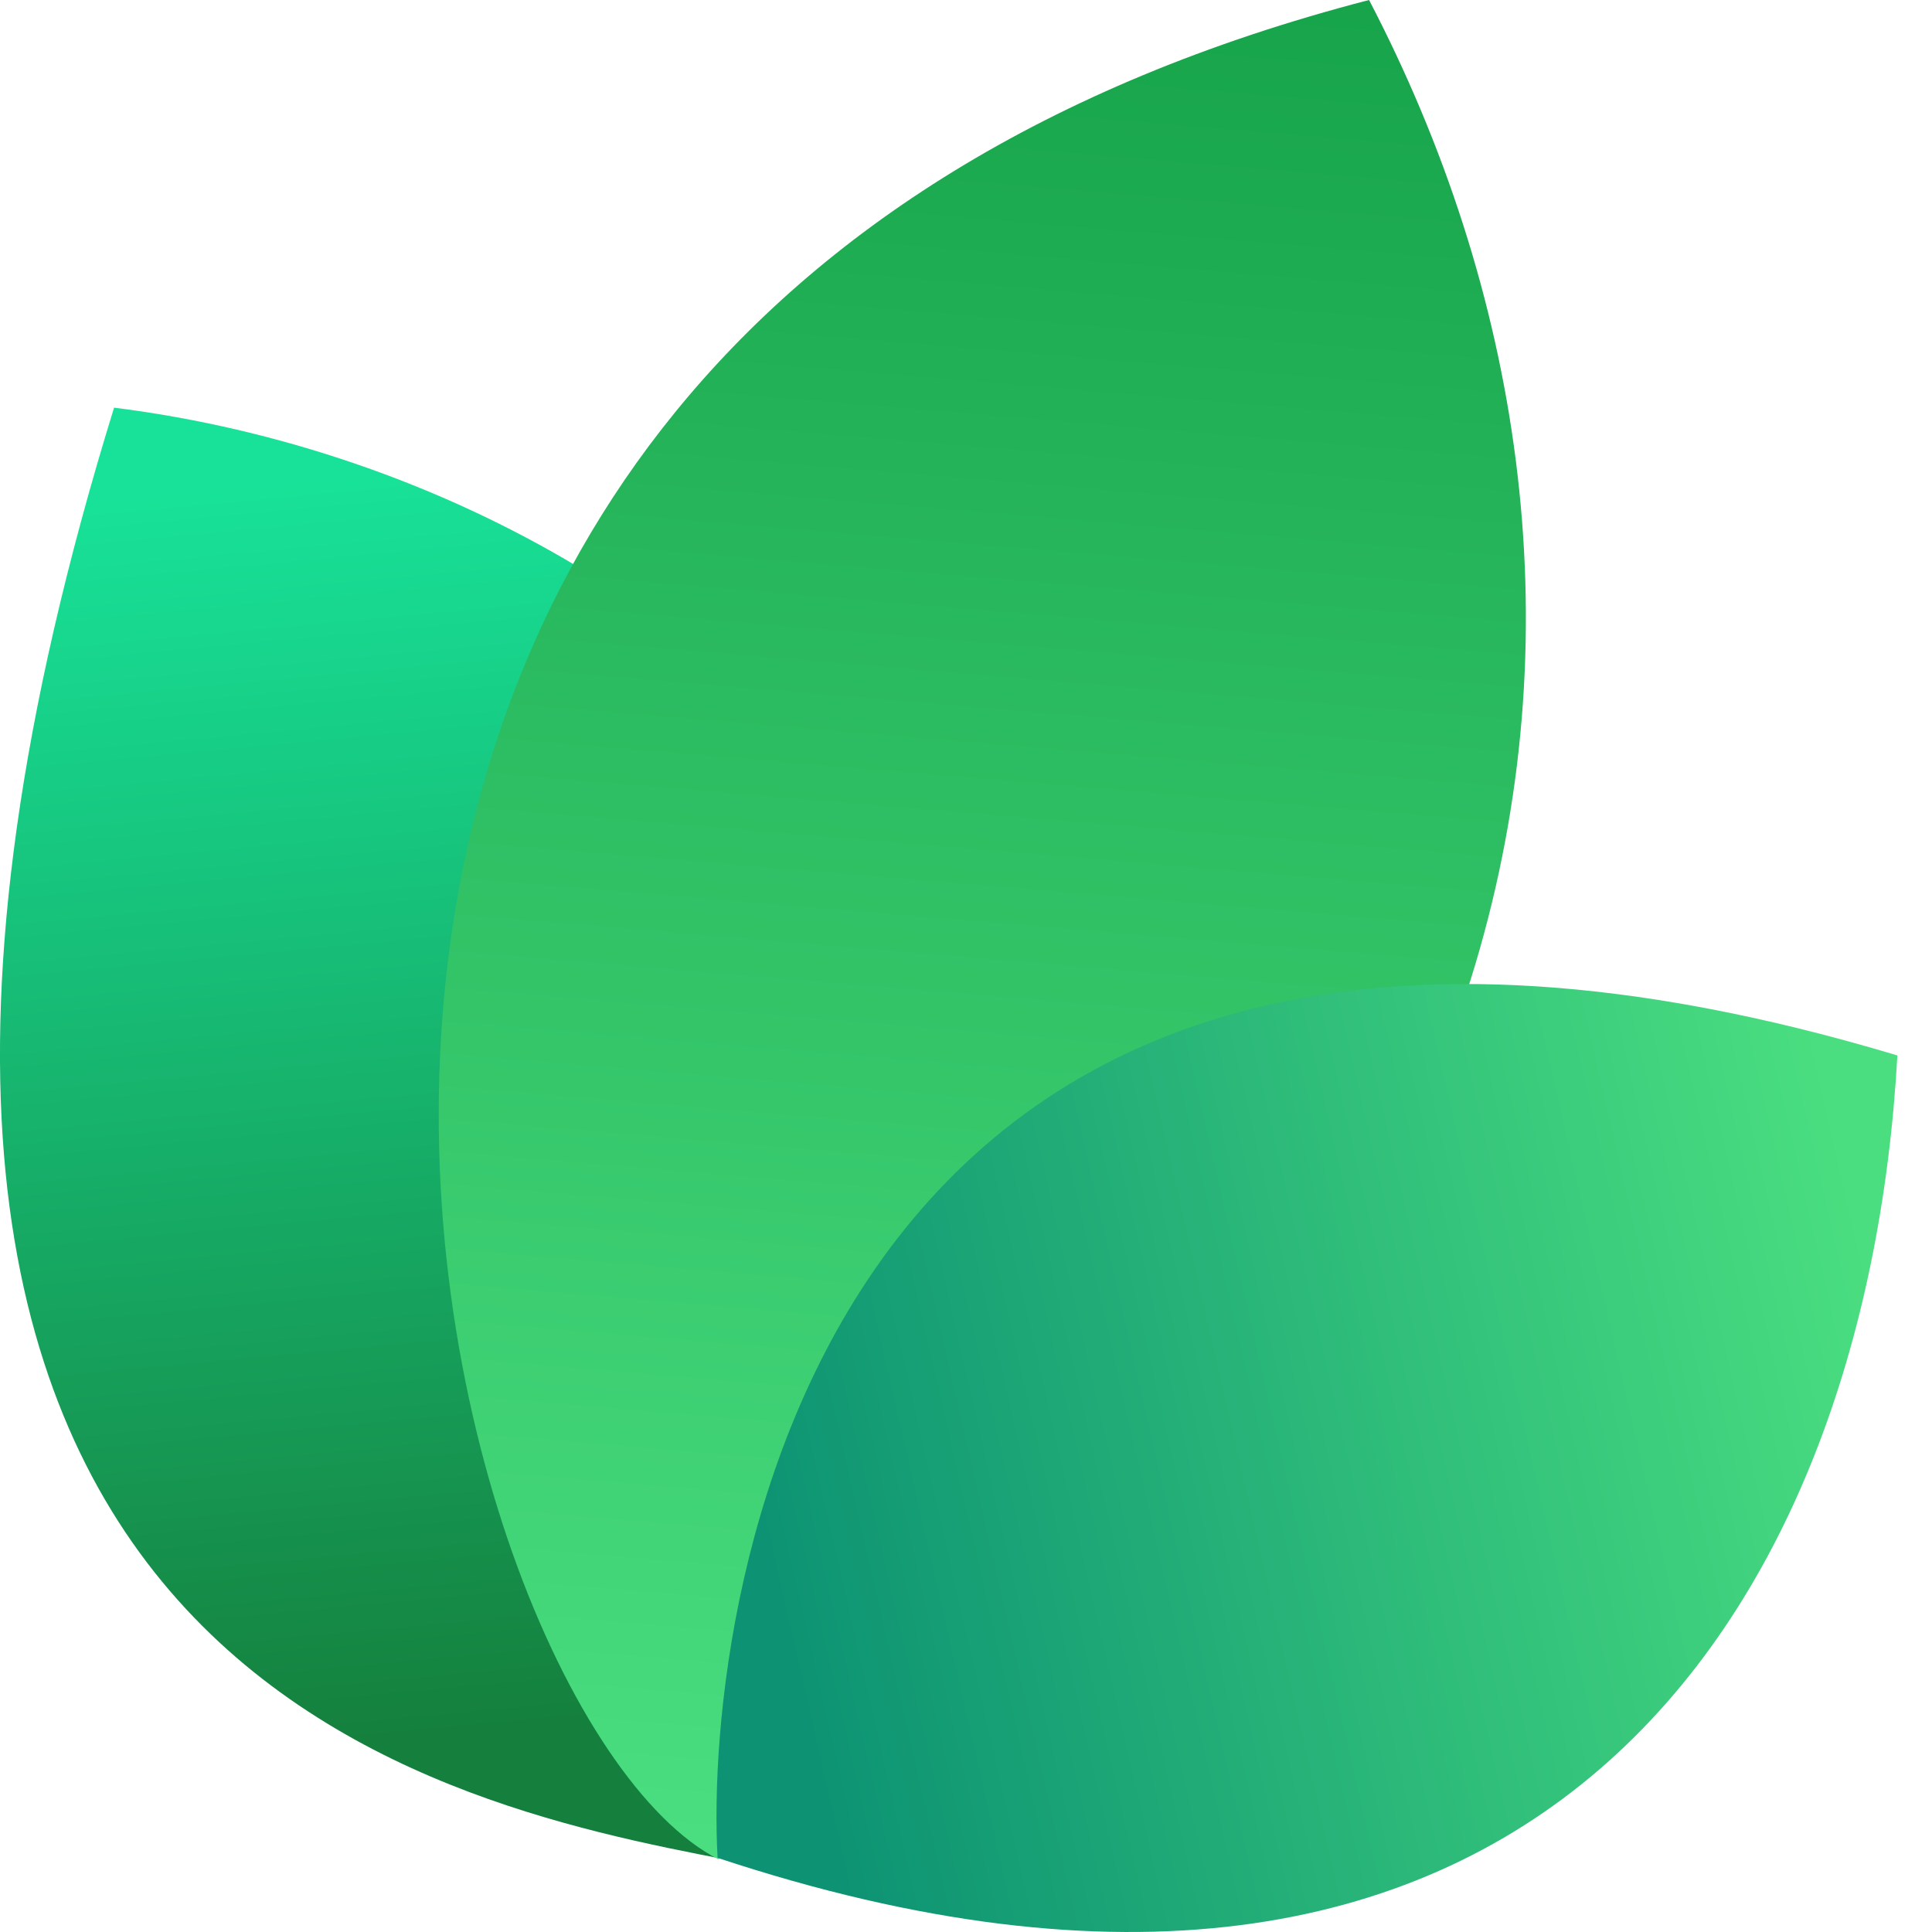
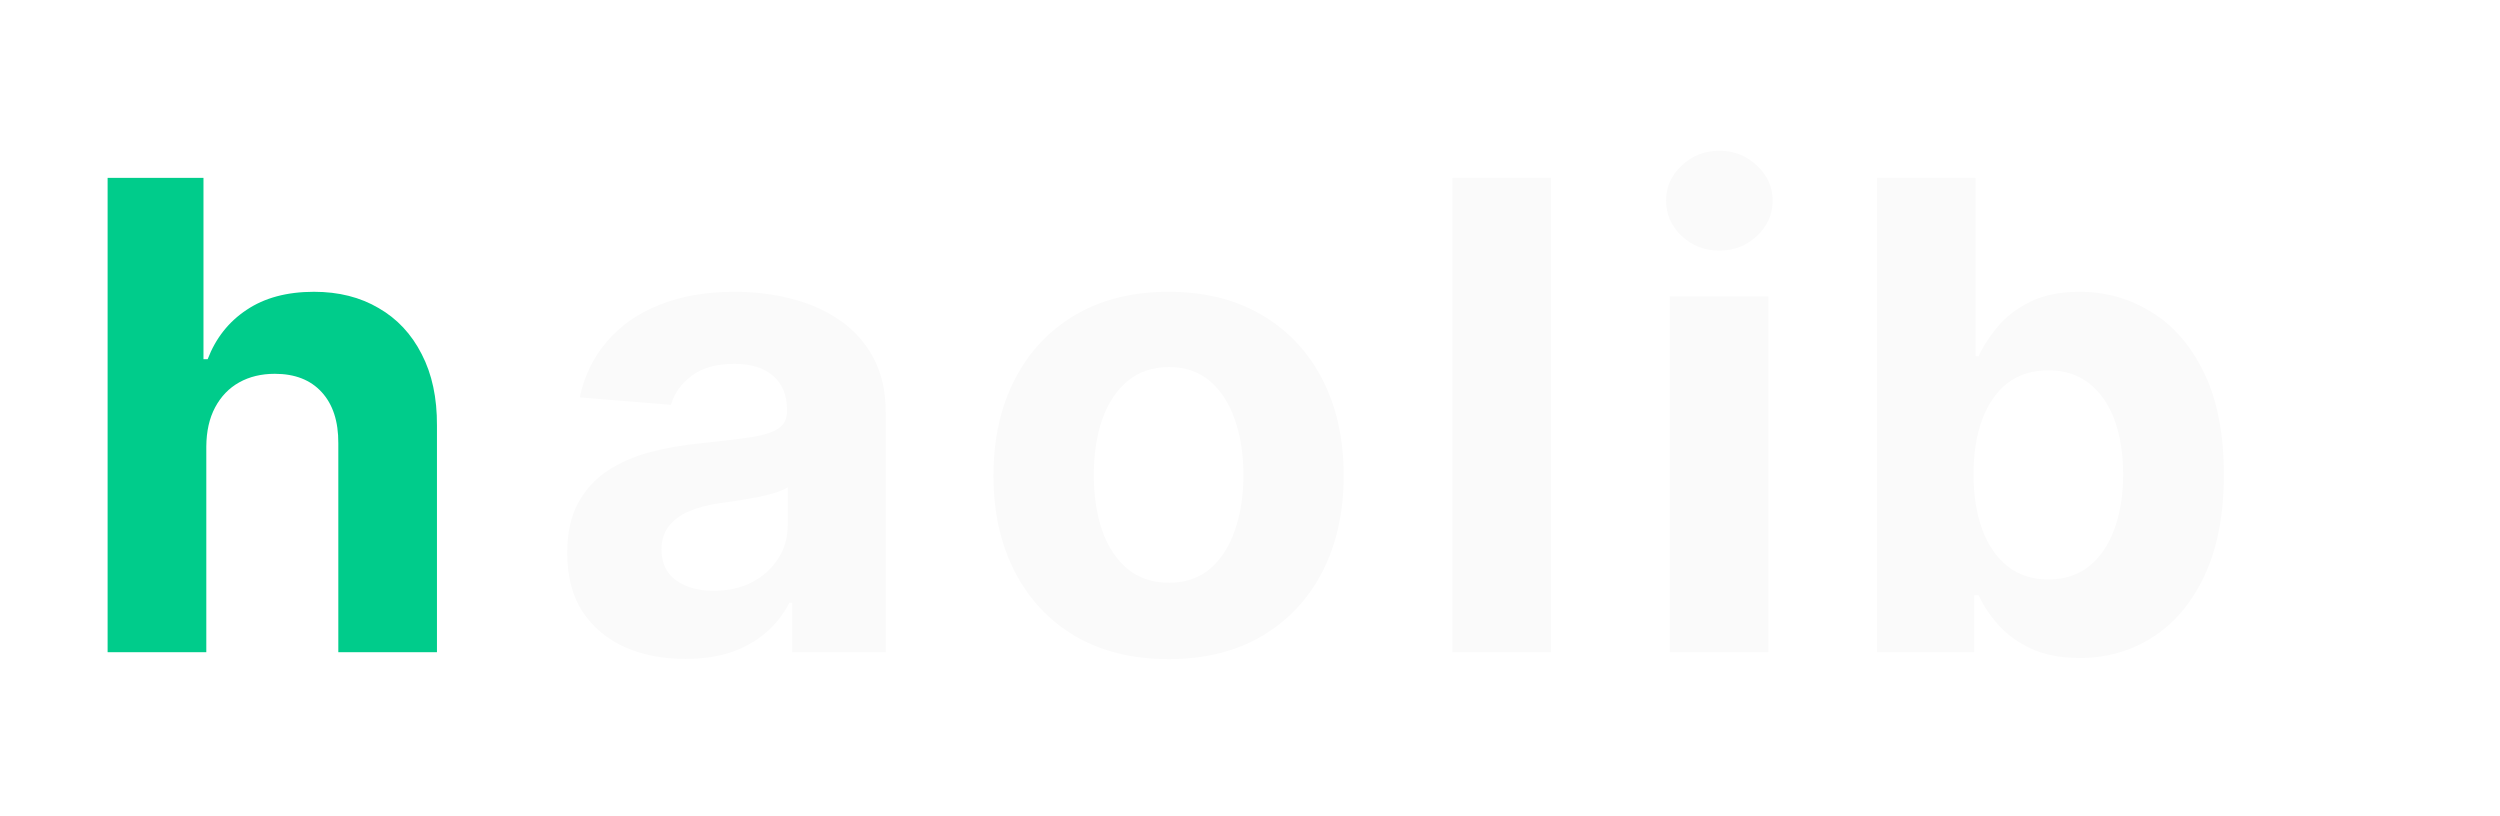
- <svg xmlns="http://www.w3.org/2000/svg" width="24" height="24" viewBox="0 0 24 24" fill="none">
-   <path d="M9.061 23.108C5.268 22.377 -3.391 20.627 1.417 5.064C9.634 6.099 16.973 14.064 9.061 23.108Z" fill="url(#paint0_linear_17557_2021)" />
-   <path d="M8.919 23.094C5.276 21.222 0.784 4.209 17.007 0C20.757 7.193 19.621 16.545 8.919 23.094Z" fill="url(#paint1_linear_17557_2021)" />
-   <path d="M8.914 23.079C8.735 19.882 10.159 9.085 23.57 13.111C23.181 20.123 18.984 26.418 8.914 23.079Z" fill="url(#paint2_linear_17557_2021)" />
-   <defs>
-     <linearGradient id="paint0_linear_17557_2021" x1="3.776" y1="5.916" x2="5.232" y2="21.559" gradientUnits="userSpaceOnUse">
-       <stop stop-color="#18E299" />
-       <stop offset="1" stop-color="#15803D" />
-     </linearGradient>
-     <linearGradient id="paint1_linear_17557_2021" x1="12.171" y1="-0.718" x2="10.19" y2="22.983" gradientUnits="userSpaceOnUse">
-       <stop stop-color="#16A34A" />
-       <stop offset="1" stop-color="#4ADE80" />
-     </linearGradient>
-     <linearGradient id="paint2_linear_17557_2021" x1="23.133" y1="15.353" x2="9.338" y2="18.52" gradientUnits="userSpaceOnUse">
-       <stop stop-color="#4ADE80" />
-       <stop offset="1" stop-color="#0D9373" />
-     </linearGradient>
-   </defs>
+ <svg xmlns="http://www.w3.org/2000/svg" width="46" height="15" viewBox="0 0 46 15" fill="none">
+   <path d="M12.61 12.124C12.193 12.124 11.821 12.051 11.494 11.906C11.167 11.758 10.909 11.541 10.718 11.254C10.531 10.964 10.437 10.604 10.437 10.172C10.437 9.808 10.504 9.503 10.637 9.256C10.771 9.009 10.953 8.81 11.183 8.659C11.413 8.509 11.674 8.395 11.967 8.318C12.262 8.241 12.572 8.188 12.896 8.156C13.277 8.116 13.584 8.08 13.816 8.045C14.049 8.009 14.218 7.955 14.323 7.884C14.429 7.812 14.481 7.707 14.481 7.568V7.543C14.481 7.273 14.396 7.064 14.226 6.916C14.058 6.768 13.819 6.695 13.51 6.695C13.183 6.695 12.923 6.767 12.73 6.912C12.537 7.054 12.409 7.233 12.346 7.449L10.667 7.312C10.752 6.915 10.92 6.571 11.17 6.281C11.42 5.989 11.742 5.764 12.137 5.608C12.535 5.449 12.995 5.369 13.518 5.369C13.882 5.369 14.23 5.412 14.562 5.497C14.897 5.582 15.194 5.714 15.453 5.893C15.714 6.072 15.92 6.303 16.071 6.584C16.221 6.862 16.297 7.196 16.297 7.585V12H14.575V11.092H14.524C14.419 11.297 14.278 11.477 14.102 11.633C13.926 11.787 13.714 11.908 13.467 11.996C13.22 12.081 12.934 12.124 12.61 12.124ZM13.13 10.871C13.397 10.871 13.633 10.818 13.838 10.713C14.042 10.605 14.203 10.46 14.319 10.278C14.436 10.097 14.494 9.891 14.494 9.661V8.966C14.437 9.003 14.359 9.037 14.26 9.068C14.163 9.097 14.054 9.124 13.931 9.149C13.809 9.172 13.687 9.193 13.565 9.213C13.443 9.23 13.332 9.246 13.233 9.26C13.02 9.291 12.834 9.341 12.674 9.409C12.515 9.477 12.392 9.57 12.304 9.686C12.216 9.8 12.171 9.942 12.171 10.112C12.171 10.359 12.261 10.548 12.44 10.679C12.622 10.807 12.852 10.871 13.13 10.871Z" fill="#FAFAFA" />
+   <path d="M3.796 8.216V12H1.98V3.273H3.744V6.609H3.821C3.969 6.223 4.208 5.92 4.537 5.702C4.867 5.48 5.28 5.369 5.777 5.369C6.232 5.369 6.628 5.469 6.966 5.668C7.307 5.864 7.571 6.146 7.759 6.516C7.949 6.882 8.043 7.321 8.04 7.832V12H6.225V8.156C6.227 7.753 6.125 7.439 5.918 7.214C5.713 6.99 5.426 6.878 5.057 6.878C4.81 6.878 4.591 6.93 4.401 7.036C4.213 7.141 4.066 7.294 3.958 7.496C3.852 7.695 3.798 7.935 3.796 8.216Z" fill="#00CC8B" />
+   <path d="M28.54 3.273V12H26.724V3.273H28.54Z" fill="#FAFAFA" />
+   <path d="M34.536 12V3.273H36.351V6.554H36.407C36.486 6.378 36.601 6.199 36.752 6.017C36.905 5.832 37.104 5.679 37.348 5.557C37.596 5.432 37.902 5.369 38.269 5.369C38.746 5.369 39.186 5.494 39.59 5.744C39.993 5.991 40.316 6.365 40.557 6.865C40.799 7.362 40.919 7.986 40.919 8.736C40.919 9.466 40.801 10.082 40.566 10.585C40.333 11.085 40.015 11.464 39.611 11.723C39.211 11.979 38.762 12.107 38.265 12.107C37.912 12.107 37.613 12.048 37.365 11.932C37.121 11.815 36.921 11.669 36.765 11.493C36.608 11.314 36.489 11.133 36.407 10.952H36.326V12H34.536ZM36.313 8.727C36.313 9.116 36.367 9.456 36.475 9.746C36.583 10.036 36.739 10.261 36.944 10.423C37.148 10.582 37.397 10.662 37.689 10.662C37.985 10.662 38.235 10.581 38.439 10.419C38.644 10.254 38.799 10.027 38.904 9.737C39.012 9.445 39.066 9.108 39.066 8.727C39.066 8.349 39.013 8.017 38.908 7.73C38.803 7.443 38.648 7.219 38.444 7.057C38.239 6.895 37.988 6.814 37.689 6.814C37.394 6.814 37.144 6.892 36.939 7.048C36.738 7.205 36.583 7.426 36.475 7.713C36.367 8 36.313 8.338 36.313 8.727Z" fill="#FAFAFA" />
+   <path d="M30.724 12V5.455H32.54V12H30.724ZM31.636 4.611C31.366 4.611 31.135 4.521 30.942 4.342C30.751 4.161 30.656 3.943 30.656 3.69C30.656 3.44 30.751 3.226 30.942 3.047C31.135 2.865 31.366 2.774 31.636 2.774C31.906 2.774 32.136 2.865 32.327 3.047C32.52 3.226 32.617 3.44 32.617 3.69C32.617 3.943 32.52 4.161 32.327 4.342C32.136 4.521 31.906 4.611 31.636 4.611Z" fill="#FAFAFA" />
+   <path d="M21.502 12.128C20.84 12.128 20.268 11.987 19.785 11.706C19.305 11.422 18.934 11.027 18.673 10.521C18.411 10.013 18.28 9.423 18.28 8.753C18.28 8.077 18.411 7.486 18.673 6.98C18.934 6.472 19.305 6.077 19.785 5.795C20.268 5.511 20.84 5.369 21.502 5.369C22.164 5.369 22.735 5.511 23.215 5.795C23.698 6.077 24.07 6.472 24.332 6.98C24.593 7.486 24.724 8.077 24.724 8.753C24.724 9.423 24.593 10.013 24.332 10.521C24.07 11.027 23.698 11.422 23.215 11.706C22.735 11.987 22.164 12.128 21.502 12.128ZM21.511 10.722C21.812 10.722 22.063 10.636 22.265 10.466C22.467 10.293 22.619 10.057 22.721 9.759C22.826 9.46 22.879 9.121 22.879 8.74C22.879 8.359 22.826 8.02 22.721 7.722C22.619 7.423 22.467 7.188 22.265 7.014C22.063 6.841 21.812 6.754 21.511 6.754C21.207 6.754 20.951 6.841 20.744 7.014C20.539 7.188 20.384 7.423 20.279 7.722C20.177 8.02 20.126 8.359 20.126 8.74C20.126 9.121 20.177 9.46 20.279 9.759C20.384 10.057 20.539 10.293 20.744 10.466C20.951 10.636 21.207 10.722 21.511 10.722Z" fill="#FAFAFA" />
</svg>
